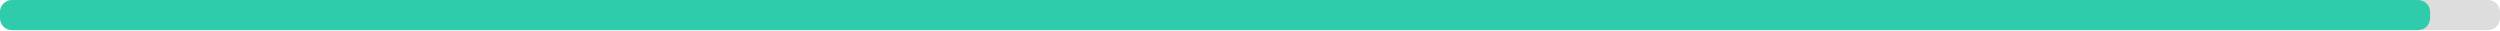
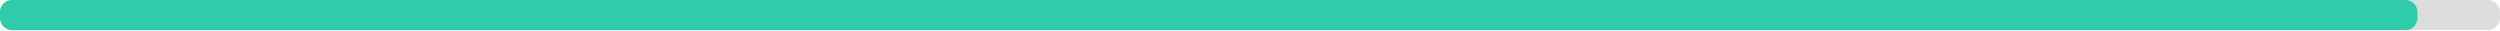
<svg xmlns="http://www.w3.org/2000/svg" width="830" height="10">
  <g>
    <rect style="fill: #ddd;" height="10" width="830" rx="4" y="0" x="0" />
-     <rect style="fill: #2eccaa;" height="10" width="806.8" rx="4" y="0" x="0" />
+     <rect style="fill: #2eccaa;" height="10" width="802.6" rx="4" y="0" x="0" />
  </g>
</svg>
